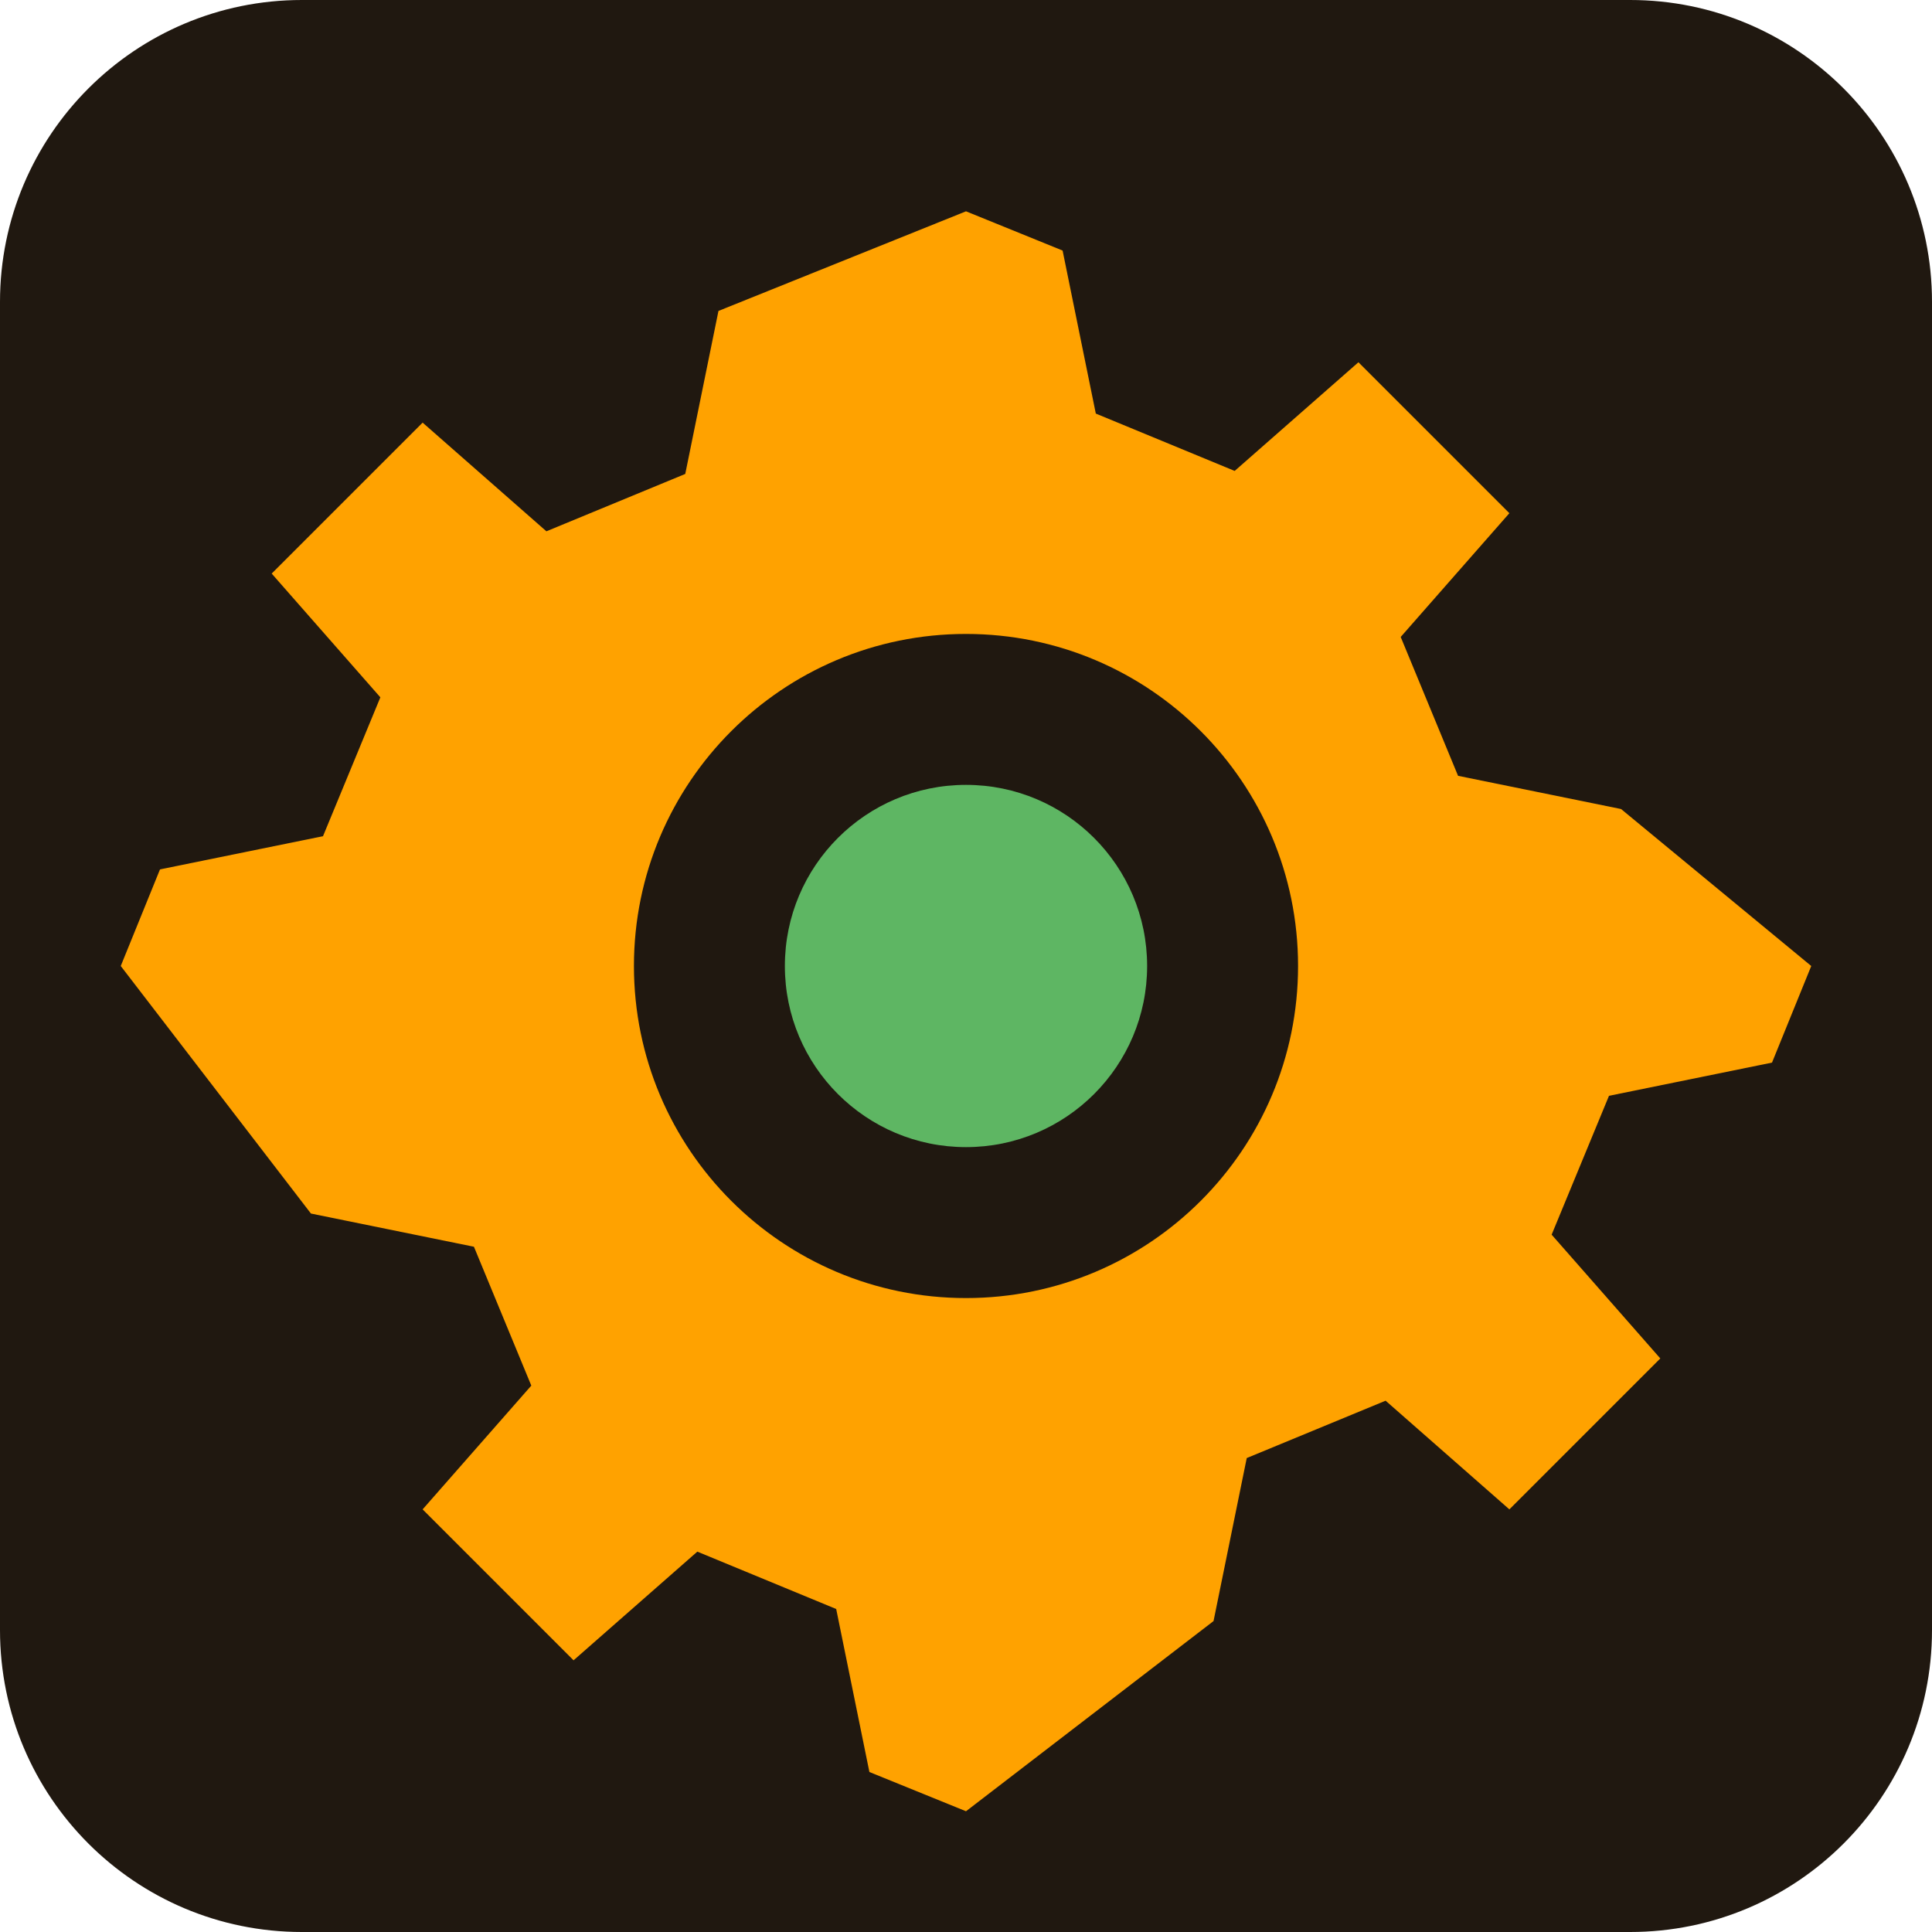
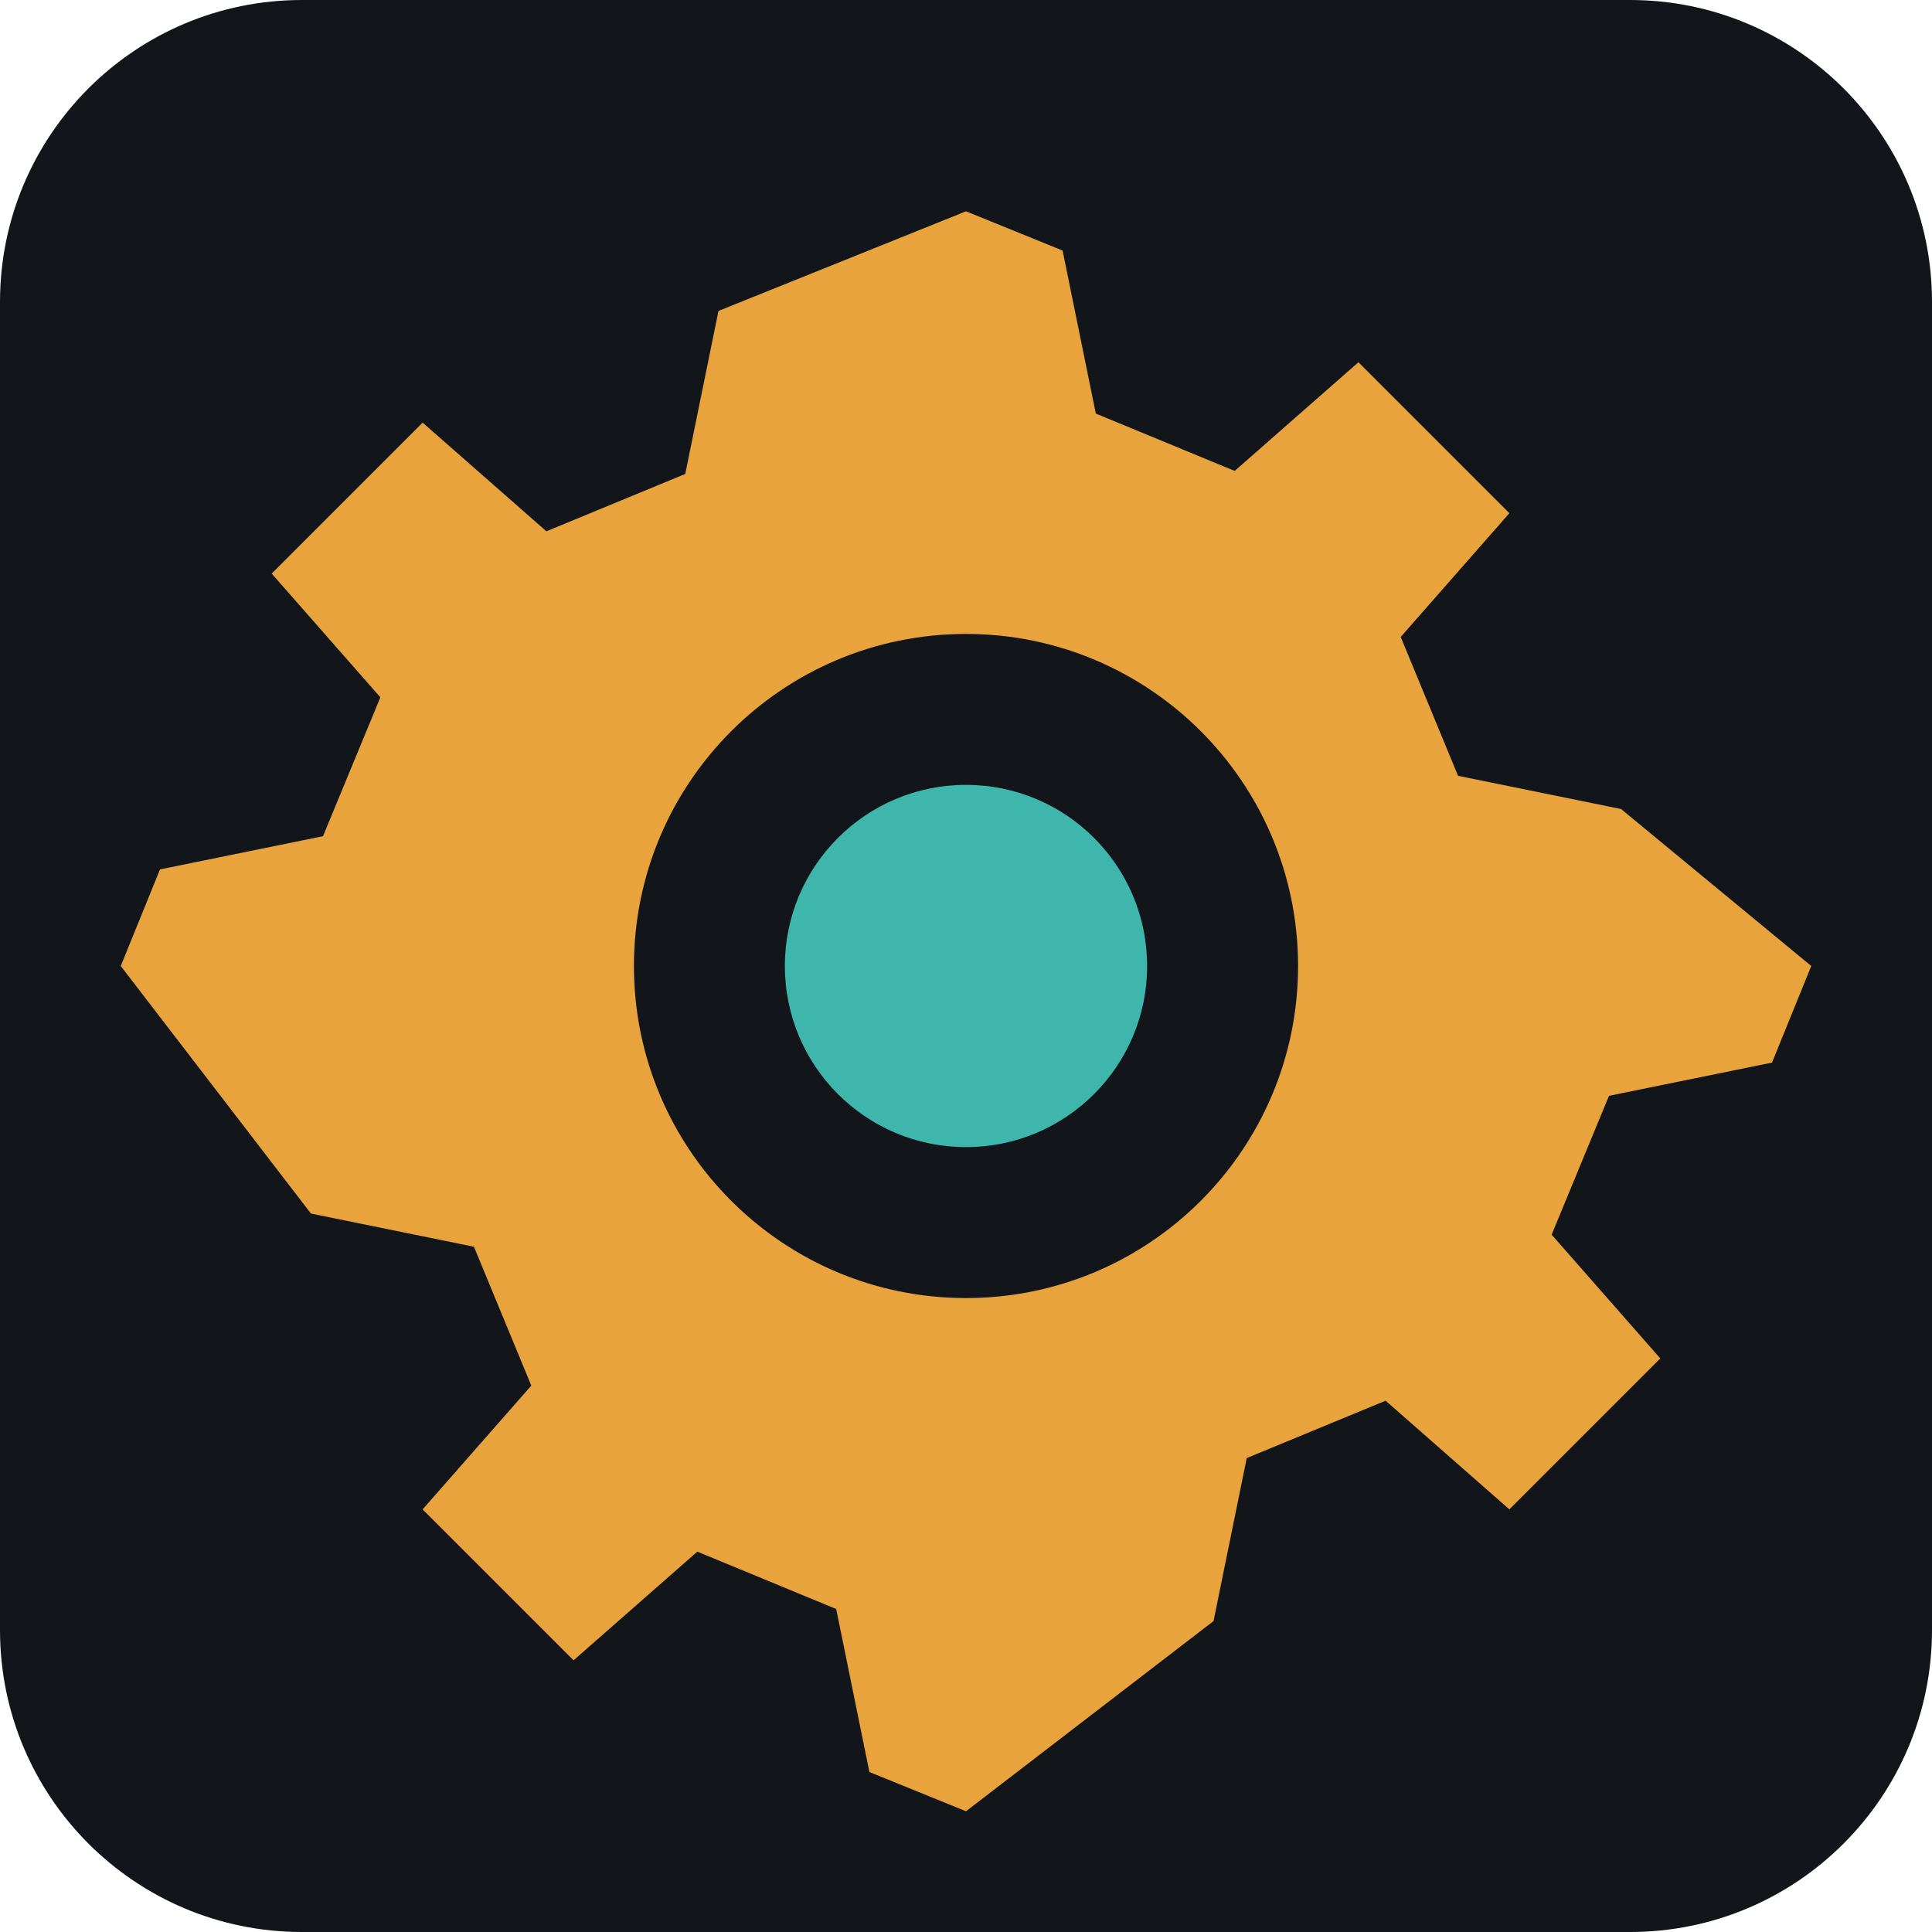
<svg xmlns="http://www.w3.org/2000/svg" viewBox="0 0 64 64" width="64" height="64">
-   <rect width="64" height="64" rx="10" fill="#201810" />
-   <g fill="#ffa200">
+   <rect width="64" height="64" rx="10" fill="#12161a" />
+   <g fill="#e8a33d">
    <path d="M32 7l3.2 1.3 1.1 5.4 4.6 1.9 4.1-3.6 5 5-3.6 4.1 1.9 4.6 5.4 1.1L60 32l-1.3 3.2-5.4 1.1-1.9 4.6 3.6 4.1-5 5-4.1-3.6-4.6 1.9-1.1 5.4L32 60l-3.2-1.3-1.1-5.4-4.6-1.9-4.1 3.6-5-5 3.6-4.1-1.9-4.6-5.4-1.1L4 32l1.3-3.2 5.4-1.1 1.9-4.6-3.6-4.1 5-5 4.1 3.6 4.6-1.9 1.1-5.4z" />
  </g>
-   <circle cx="32" cy="32" r="11" fill="#201810" />
-   <circle cx="32" cy="32" r="6" fill="#5eb663" />
+   <circle cx="32" cy="32" r="11" fill="#12161a" />
+   <circle cx="32" cy="32" r="6" fill="#3fb6ac" />
</svg>
